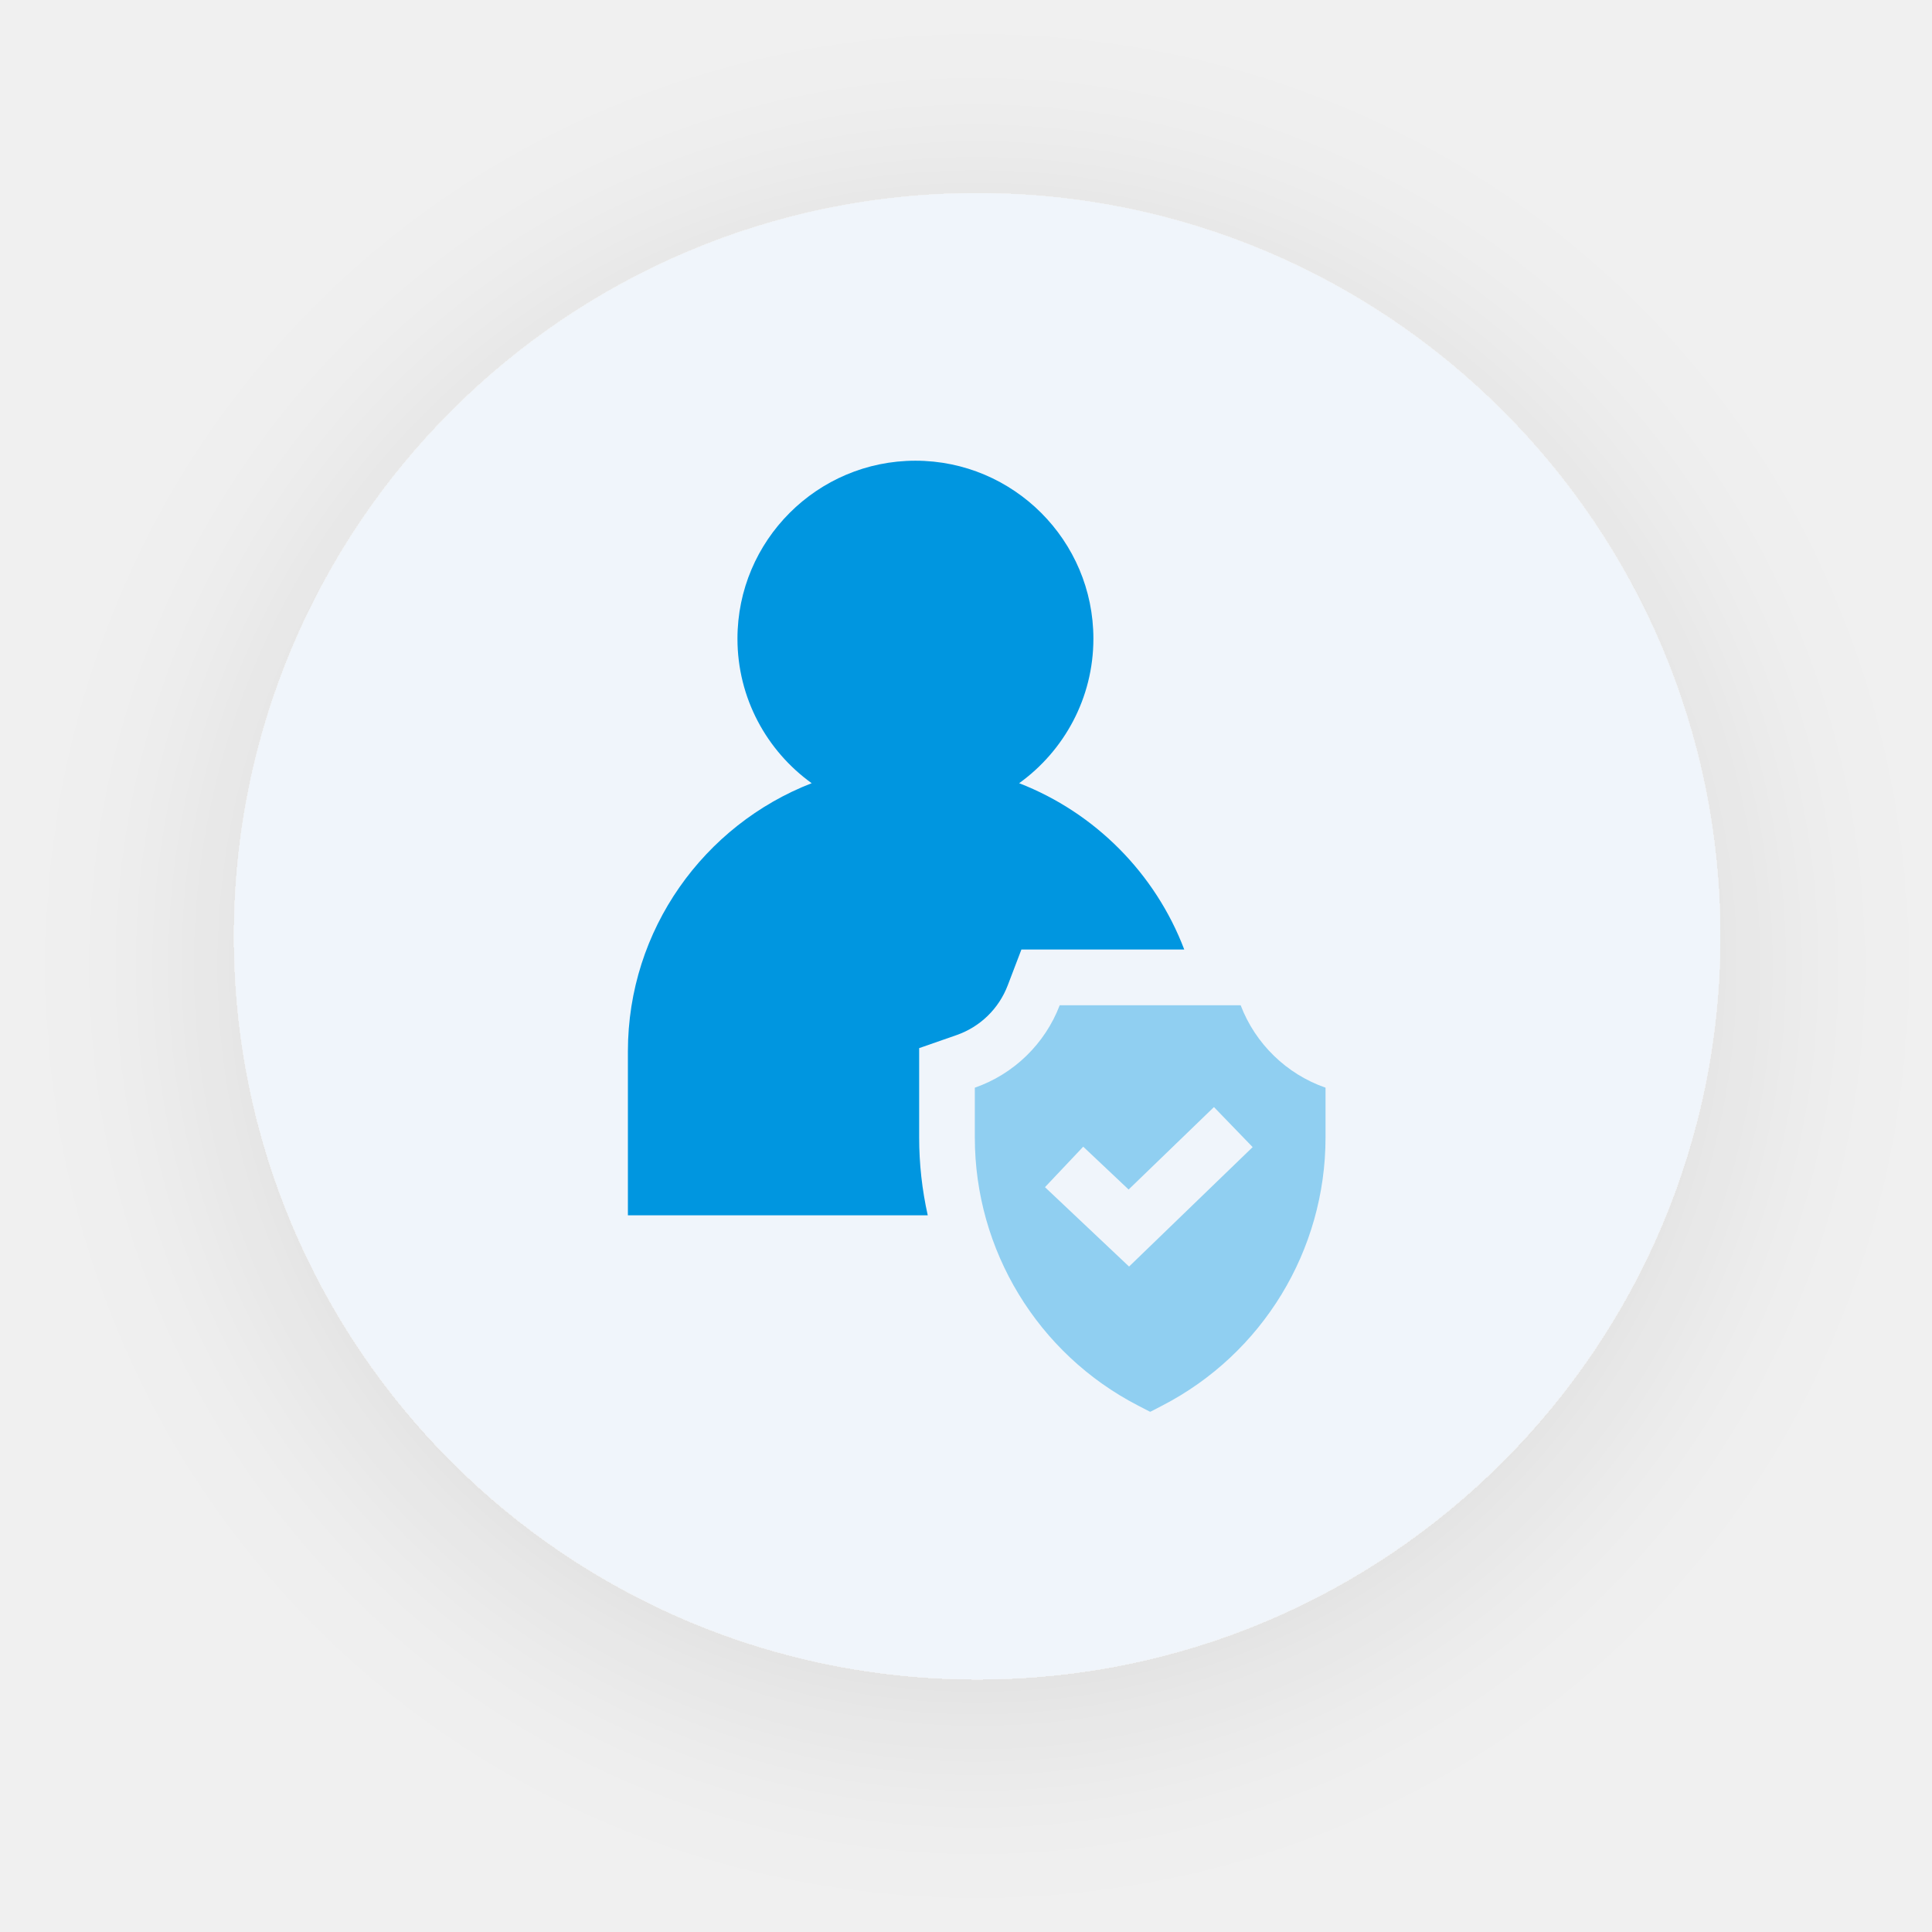
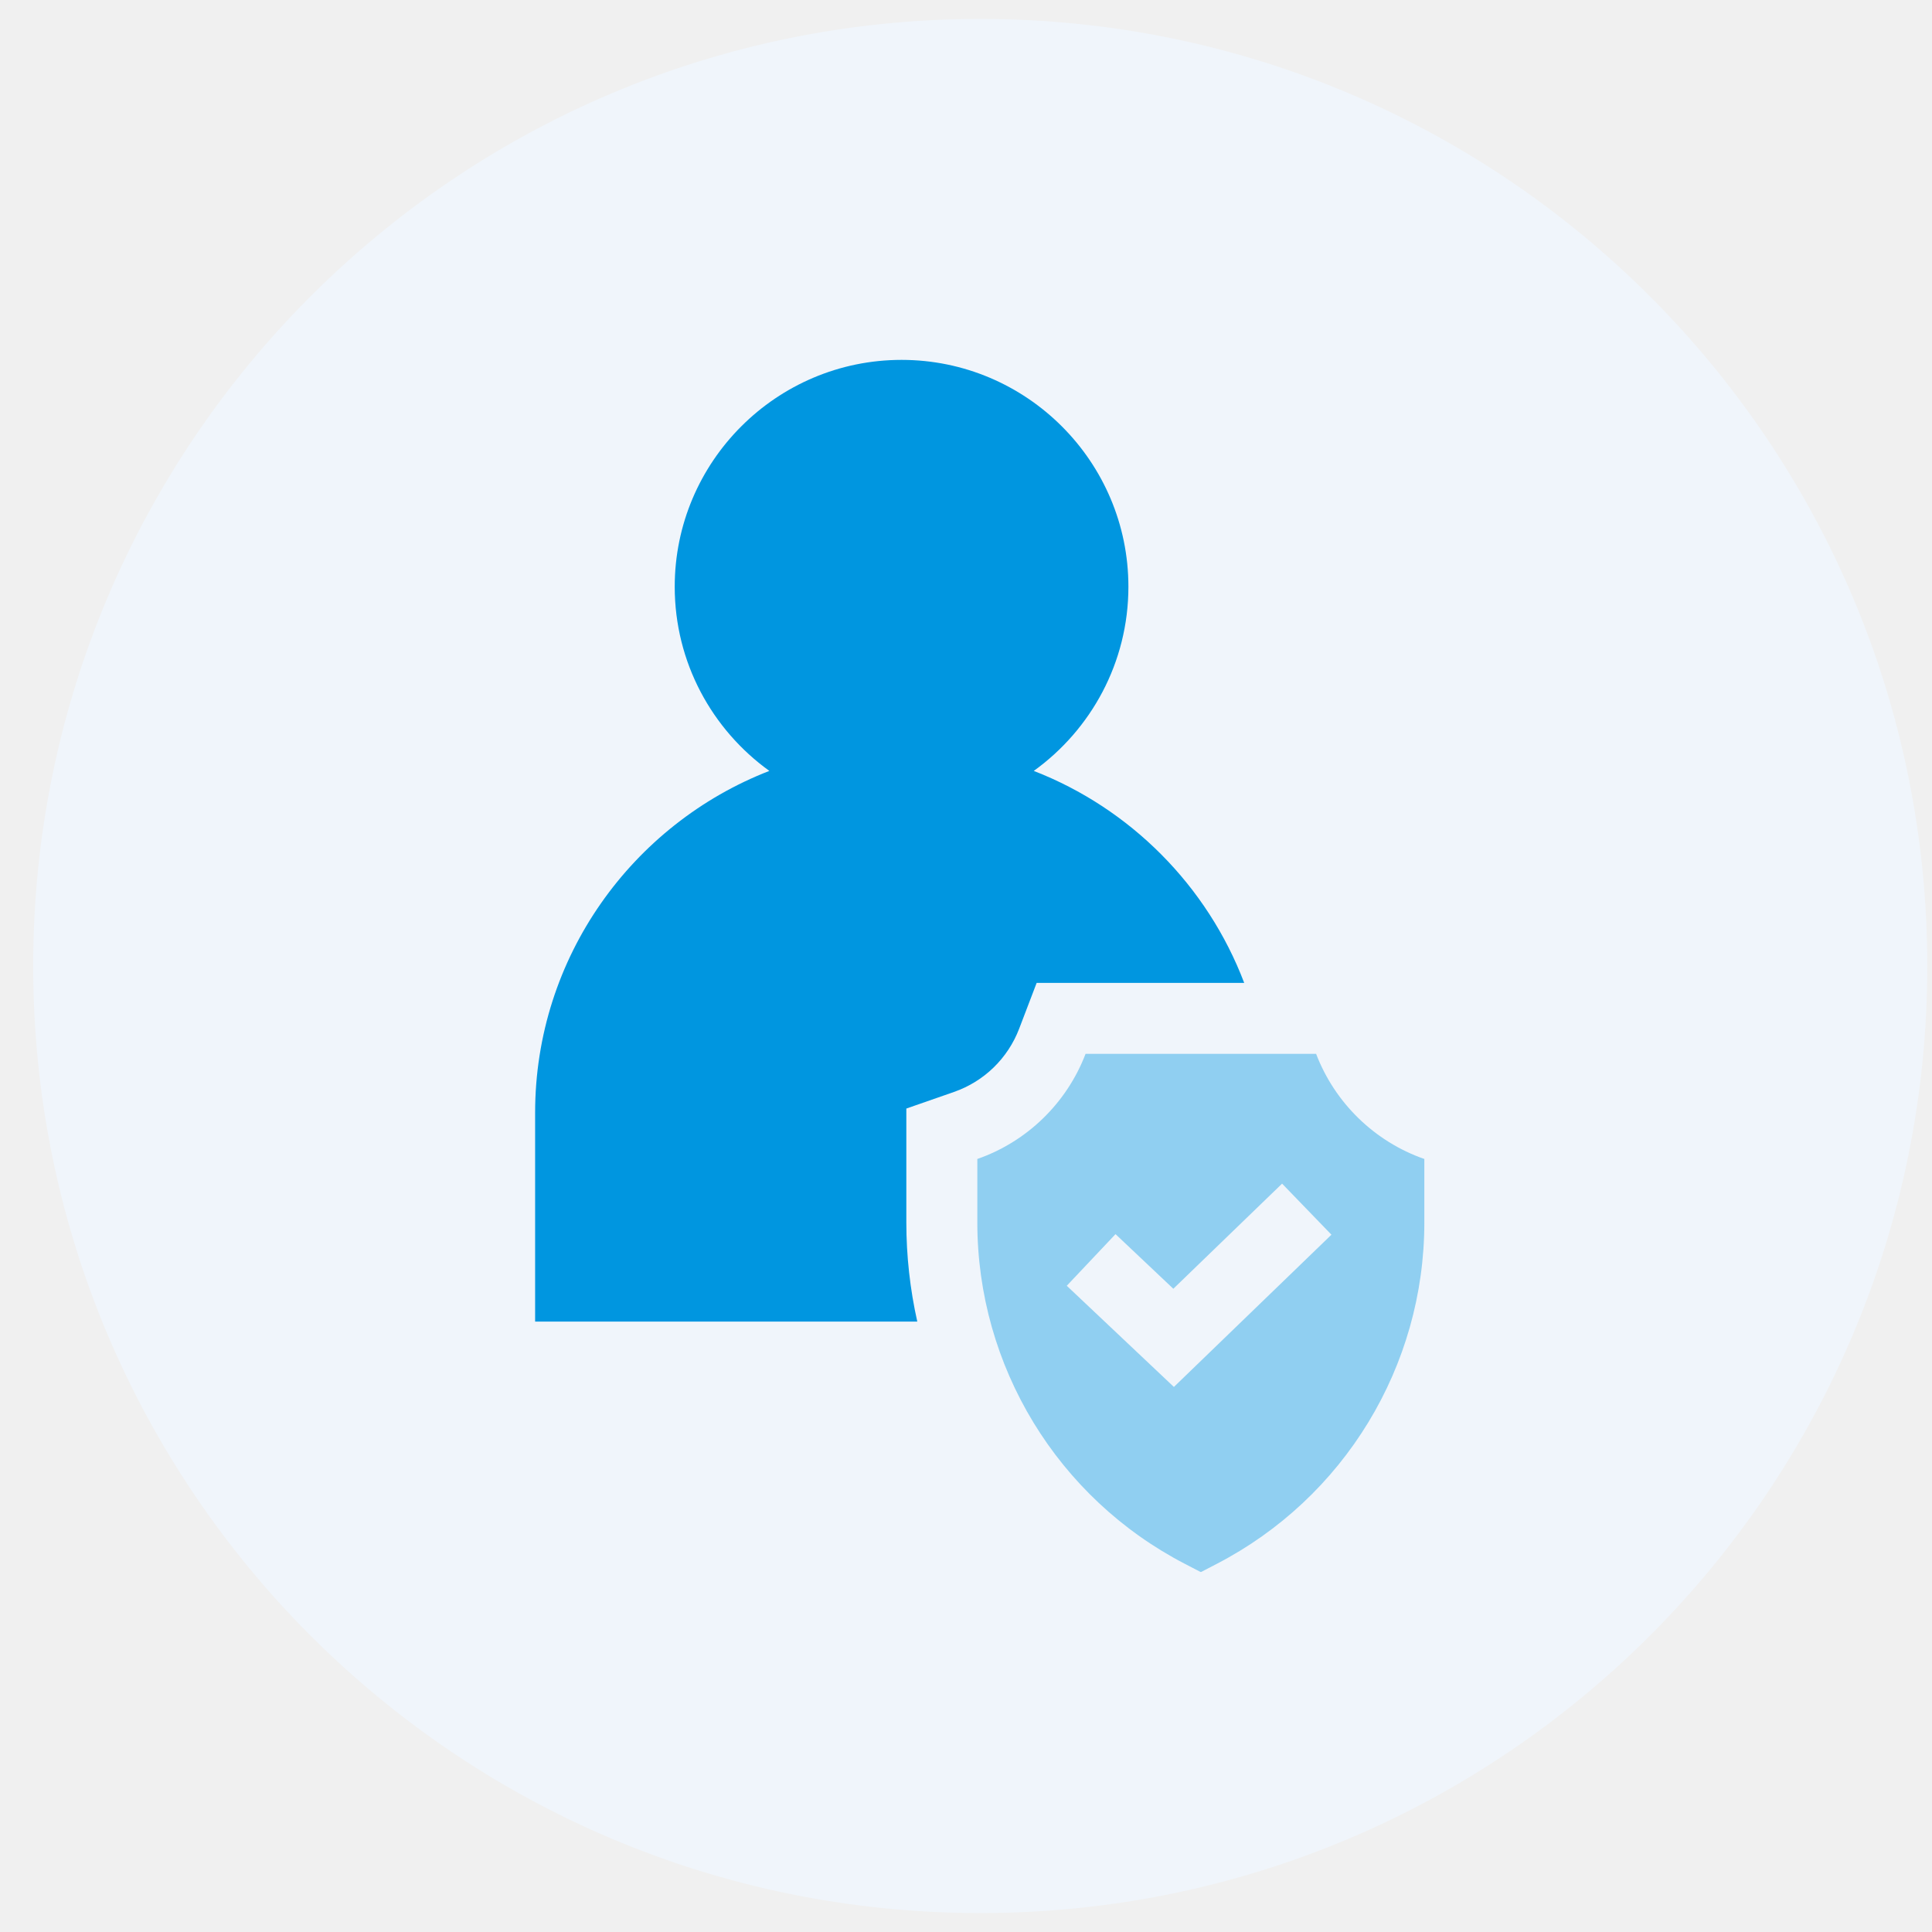
- <svg xmlns="http://www.w3.org/2000/svg" width="65" height="65" viewBox="0 0 65 65" fill="none">
-   <g filter="url(#filter0_d_4740_20490)">
-     <circle cx="32.875" cy="31.5" r="25" fill="#F0F5FB" />
-   </g>
-   <g clip-path="url(#clip0_4740_20490)">
-     <path opacity="0.4" d="M35.653 33.82C35.159 35.115 34.11 36.137 32.797 36.594V38.27C32.797 42.066 34.915 45.545 38.287 47.288L38.697 47.5L39.106 47.288C42.478 45.545 44.596 42.066 44.596 38.27V36.594C43.283 36.137 42.234 35.115 41.74 33.82H35.653ZM42.144 38.593L37.986 42.612L35.157 39.941L36.444 38.579L37.971 40.02L40.842 37.246L42.144 38.593Z" fill="#0096E0" />
-     <path d="M30.924 38.27V35.263L32.181 34.825C32.976 34.548 33.604 33.938 33.904 33.151L34.364 31.946H39.843C38.87 29.385 36.84 27.341 34.288 26.35C35.799 25.262 36.786 23.488 36.786 21.488C36.786 18.186 34.1 15.5 30.798 15.5C27.497 15.5 24.811 18.186 24.811 21.488C24.811 23.488 25.797 25.262 27.308 26.35C23.694 27.753 21.125 31.268 21.125 35.371V40.887H31.213C31.022 40.032 30.924 39.154 30.924 38.27Z" fill="#0096E0" />
+ <svg xmlns="http://www.w3.org/2000/svg" width="51" height="51" viewBox="0 0 51 51" fill="none">
+   <circle cx="25.876" cy="25.5" r="25" fill="#F0F5FB" />
+   <g clip-path="url(#clip0_229_1012)">
+     <path opacity="0.4" d="M28.656 27.819C28.161 29.115 27.113 30.137 25.799 30.594V32.27C25.799 36.066 27.917 39.545 31.29 41.288L31.699 41.5L32.108 41.288C35.481 39.545 37.599 36.066 37.599 32.27V30.594C36.286 30.137 35.237 29.115 34.742 27.819H28.656ZM35.147 32.593L30.988 36.612L28.16 33.941L29.447 32.578L30.973 34.02L33.844 31.245L35.147 32.593Z" fill="#0096E0" />
+     <path d="M23.925 32.27V29.263L25.182 28.825C25.977 28.548 26.605 27.938 26.905 27.151L27.365 25.946H32.844C31.871 23.385 29.841 21.341 27.289 20.35C28.8 19.262 29.787 17.488 29.787 15.488C29.787 12.186 27.101 9.5 23.799 9.5C20.498 9.5 17.811 12.186 17.811 15.488C17.811 17.488 18.798 19.262 20.309 20.35C16.695 21.753 14.126 25.268 14.126 29.371V34.887H24.214C24.023 34.032 23.925 33.154 23.925 32.27Z" fill="#0096E0" />
  </g>
  <defs>
-     <filter id="filter0_d_4740_20490" x="0.875" y="0.5" width="64" height="64" filterUnits="userSpaceOnUse" color-interpolation-filters="sRGB">
-       <feFlood flood-opacity="0" result="BackgroundImageFix" />
-       <feColorMatrix in="SourceAlpha" type="matrix" values="0 0 0 0 0 0 0 0 0 0 0 0 0 0 0 0 0 0 127 0" result="hardAlpha" />
-       <feOffset dy="1" />
-       <feGaussianBlur stdDeviation="3.5" />
-       <feComposite in2="hardAlpha" operator="out" />
-       <feColorMatrix type="matrix" values="0 0 0 0 0 0 0 0 0 0 0 0 0 0 0 0 0 0 0.09 0" />
-       <feBlend mode="normal" in2="BackgroundImageFix" result="effect1_dropShadow_4740_20490" />
-       <feBlend mode="normal" in="SourceGraphic" in2="effect1_dropShadow_4740_20490" result="shape" />
-     </filter>
-     <clipPath id="clip0_4740_20490">
-       <rect width="32" height="32" fill="white" transform="translate(16.875 15.5)" />
+     <clipPath id="clip0_229_1012">
+       <rect width="32" height="32" fill="white" transform="translate(9.87598 9.5)" />
    </clipPath>
  </defs>
</svg>
